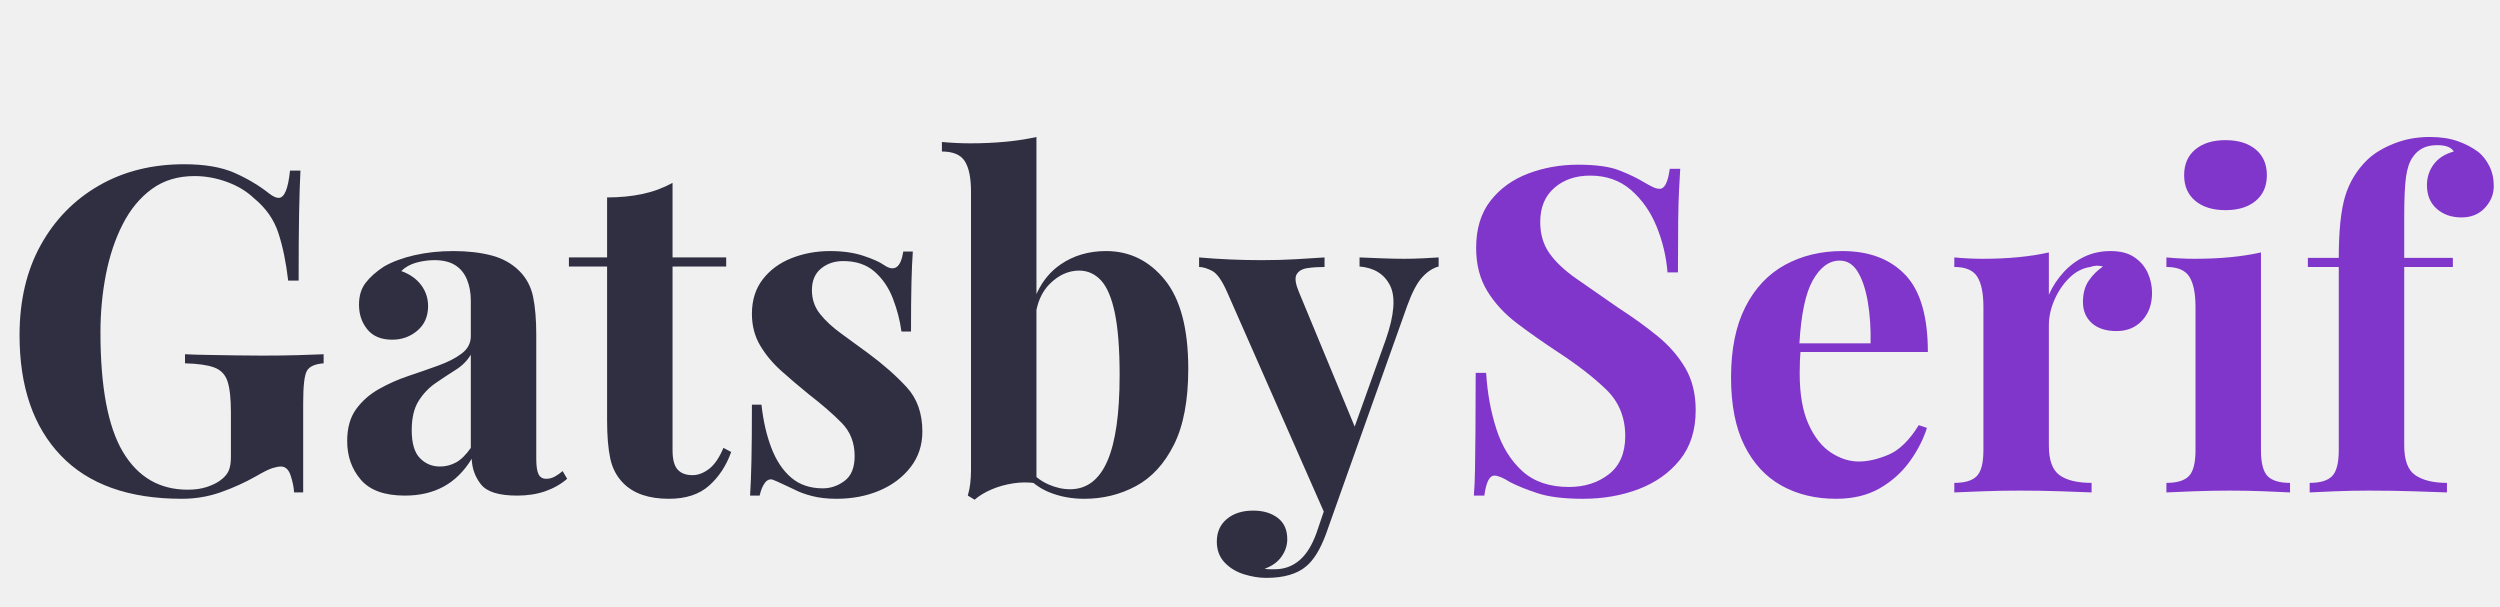
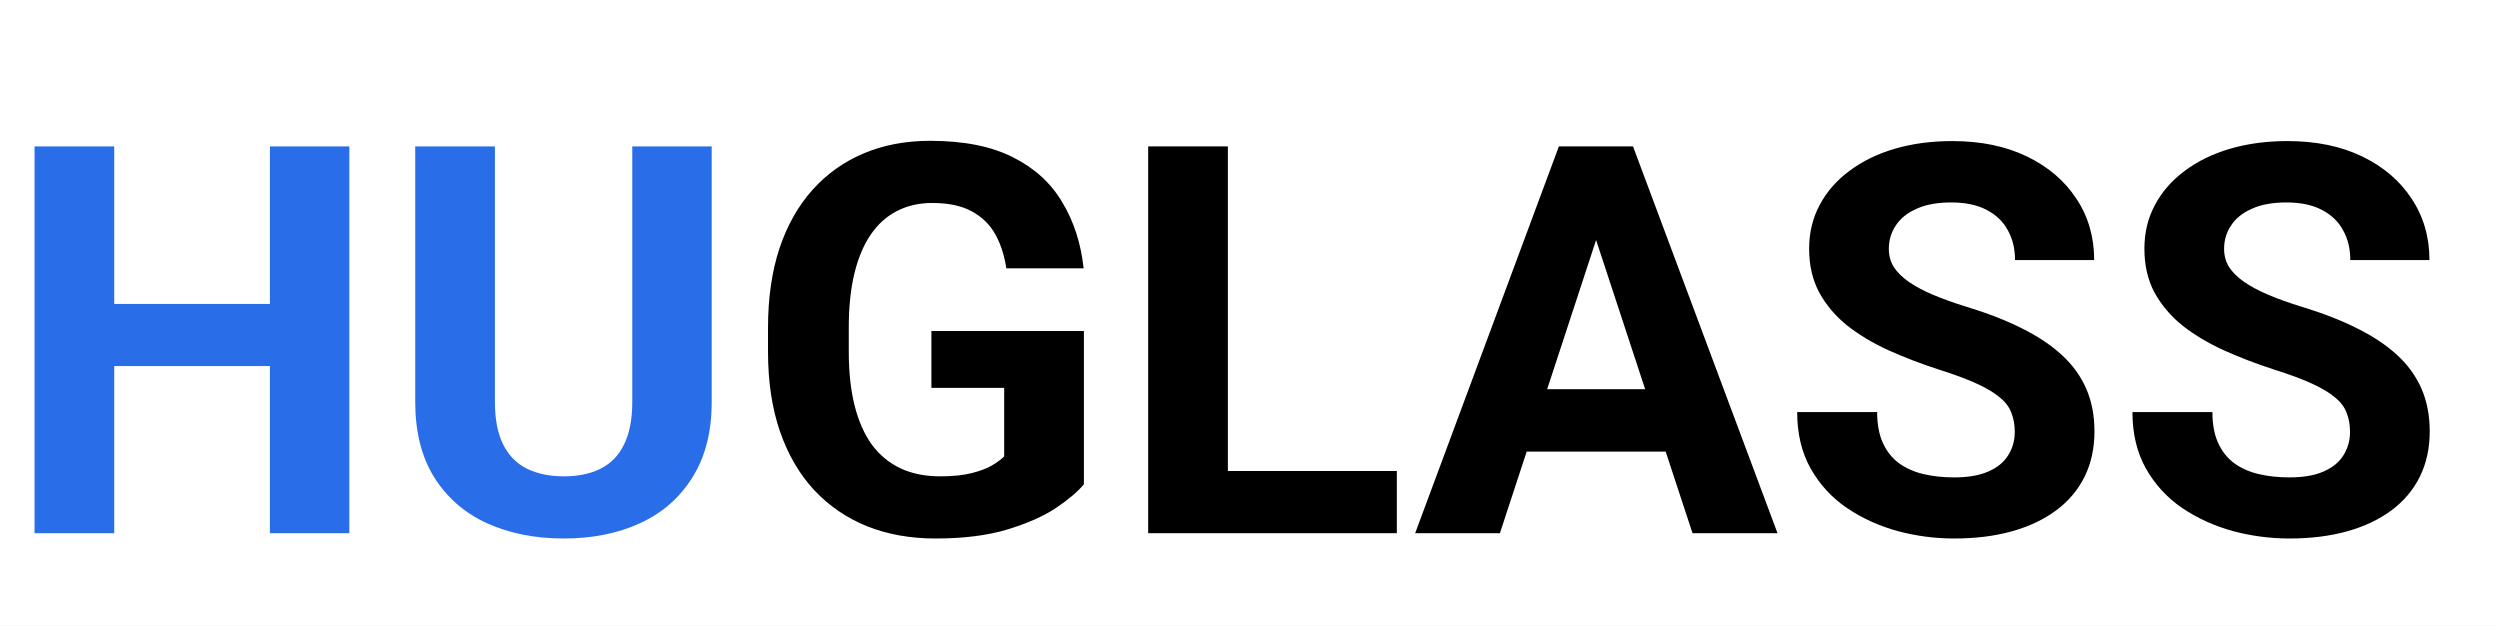
- <svg xmlns="http://www.w3.org/2000/svg" width="264px" height="64px" viewBox="0 0 264 64" version="1.1">
-   <g id="Page-1" stroke="none" stroke-width="1" fill="none" fill-rule="evenodd">
-     <g id="logo" fill-rule="nonzero">
-       <path d="M167.16,52.672 C169.304,52.672 171.272,52.328 173.064,51.64 C174.856,50.952 176.304,49.92 177.408,48.544 C178.512,47.168 179.064,45.424 179.064,43.312 C179.064,41.584 178.696,40.096 177.96,38.848 C177.224,37.6 176.248,36.48 175.032,35.488 C173.816,34.496 172.44,33.504 170.904,32.512 C169.144,31.296 167.648,30.256 166.416,29.392 C165.184,28.528 164.248,27.64 163.608,26.728 C162.968,25.816 162.648,24.72 162.648,23.44 C162.648,21.904 163.144,20.704 164.136,19.84 C165.128,18.976 166.392,18.544 167.928,18.544 C169.624,18.544 171.056,19.048 172.224,20.056 C173.392,21.064 174.296,22.352 174.936,23.92 C175.576,25.488 175.96,27.104 176.088,28.768 L176.088,28.768 L177.192,28.768 C177.192,26.528 177.2,24.72 177.216,23.344 C177.232,21.968 177.264,20.856 177.312,20.008 C177.36,19.16 177.4,18.432 177.432,17.824 L177.432,17.824 L176.328,17.824 C176.136,19.232 175.784,19.936 175.272,19.936 C175.048,19.936 174.816,19.88 174.576,19.768 C174.336,19.656 174.024,19.488 173.64,19.264 C172.904,18.816 172.024,18.392 171,17.992 C169.976,17.592 168.52,17.392 166.632,17.392 C164.776,17.392 163.024,17.704 161.376,18.328 C159.728,18.952 158.4,19.912 157.392,21.208 C156.384,22.504 155.88,24.16 155.88,26.176 C155.88,27.936 156.272,29.456 157.056,30.736 C157.84,32.016 158.888,33.152 160.2,34.144 C161.512,35.136 162.92,36.128 164.424,37.12 C166.536,38.496 168.264,39.832 169.608,41.128 C170.952,42.424 171.624,44.064 171.624,46.048 C171.624,47.84 171.048,49.184 169.896,50.08 C168.744,50.976 167.336,51.424 165.672,51.424 C163.624,51.424 161.984,50.864 160.752,49.744 C159.52,48.624 158.608,47.144 158.016,45.304 C157.424,43.464 157.064,41.488 156.936,39.376 L156.936,39.376 L155.832,39.376 C155.832,41.904 155.824,43.992 155.808,45.64 C155.792,47.288 155.776,48.624 155.76,49.648 C155.744,50.672 155.704,51.568 155.64,52.336 L155.64,52.336 L156.744,52.336 C156.936,50.928 157.288,50.224 157.8,50.224 C158.184,50.224 158.728,50.448 159.432,50.896 C160.232,51.312 161.224,51.712 162.408,52.096 C163.592,52.48 165.176,52.672 167.16,52.672 Z M193.886,52.672 C195.678,52.672 197.214,52.304 198.494,51.568 C199.774,50.832 200.83,49.888 201.662,48.736 C202.494,47.584 203.102,46.4 203.486,45.184 L203.486,45.184 L202.622,44.896 C201.63,46.496 200.566,47.536 199.43,48.016 C198.294,48.496 197.246,48.736 196.286,48.736 C195.294,48.736 194.318,48.424 193.358,47.8 C192.398,47.176 191.606,46.176 190.982,44.8 C190.358,43.424 190.046,41.632 190.046,39.424 C190.046,38.976 190.054,38.544 190.07,38.128 C190.086,37.712 190.11,37.312 190.142,36.928 L190.124,37.168 L203.582,37.168 C203.582,33.532 202.84,30.875 201.357,29.197 L201.182,29.008 C199.582,27.344 197.374,26.512 194.558,26.512 C192.286,26.512 190.262,27 188.486,27.976 C186.71,28.952 185.318,30.432 184.31,32.416 C183.302,34.4 182.798,36.88 182.798,39.856 C182.798,42.768 183.27,45.168 184.214,47.056 C185.158,48.944 186.462,50.352 188.126,51.28 C189.79,52.208 191.71,52.672 193.886,52.672 Z M190.021,36.22 C190.2,33.175 190.664,30.979 191.414,29.632 C192.198,28.224 193.15,27.52 194.27,27.52 C195.07,27.52 195.71,27.92 196.19,28.72 C196.67,29.52 197.022,30.584 197.246,31.912 C197.47,33.24 197.566,34.688 197.534,36.256 L197.534,36.256 L190.018,36.256 L190.021,36.22 Z M220.872,52 L220.872,50.992 C219.368,50.992 218.24,50.72 217.488,50.176 C216.736,49.632 216.36,48.592 216.36,47.056 L216.36,47.056 L216.36,34.336 C216.36,33.472 216.552,32.592 216.936,31.696 C217.32,30.8 217.84,30.024 218.496,29.368 C219.152,28.712 219.896,28.32 220.728,28.192 C221.176,28.032 221.624,28.016 222.072,28.144 C221.464,28.56 220.96,29.064 220.56,29.656 C220.16,30.248 219.96,30.992 219.96,31.888 C219.96,32.816 220.272,33.56 220.896,34.12 C221.52,34.68 222.392,34.96 223.512,34.96 C224.632,34.96 225.536,34.584 226.224,33.832 C226.912,33.08 227.256,32.112 227.256,30.928 C227.256,30.192 227.104,29.488 226.8,28.816 C226.496,28.144 226.024,27.592 225.384,27.16 C224.744,26.728 223.912,26.512 222.888,26.512 C221.864,26.512 220.936,26.712 220.104,27.112 C219.272,27.512 218.536,28.064 217.896,28.768 C217.256,29.472 216.744,30.256 216.36,31.12 L216.36,31.12 L216.36,26.656 C215.368,26.88 214.288,27.048 213.12,27.16 C211.952,27.272 210.696,27.328 209.352,27.328 C208.392,27.328 207.4,27.28 206.376,27.184 L206.376,27.184 L206.376,28.192 C207.56,28.192 208.368,28.536 208.8,29.224 C209.232,29.912 209.448,30.976 209.448,32.416 L209.448,32.416 L209.448,47.536 C209.448,48.88 209.216,49.792 208.752,50.272 C208.288,50.752 207.496,50.992 206.376,50.992 L206.376,50.992 L206.376,52 C207.048,51.968 208.04,51.928 209.352,51.88 C210.664,51.832 211.96,51.808 213.24,51.808 C214.776,51.808 216.248,51.832 217.656,51.88 C219.064,51.928 220.136,51.968 220.872,52 L220.872,52 Z M235.013,22.192 C236.357,22.192 237.421,21.864 238.205,21.208 C238.989,20.552 239.381,19.648 239.381,18.496 C239.381,17.344 238.989,16.44 238.205,15.784 C237.421,15.128 236.357,14.8 235.013,14.8 C233.669,14.8 232.605,15.128 231.821,15.784 C231.037,16.44 230.645,17.344 230.645,18.496 C230.645,19.648 231.037,20.552 231.821,21.208 C232.605,21.864 233.669,22.192 235.013,22.192 Z M241.829,52 L241.829,50.992 C240.709,50.992 239.917,50.752 239.453,50.272 C238.989,49.792 238.757,48.88 238.757,47.536 L238.757,47.536 L238.757,26.656 C237.765,26.88 236.685,27.048 235.517,27.16 C234.349,27.272 233.093,27.328 231.749,27.328 C230.789,27.328 229.797,27.28 228.773,27.184 L228.773,27.184 L228.773,28.192 C229.957,28.192 230.765,28.536 231.197,29.224 C231.629,29.912 231.845,30.976 231.845,32.416 L231.845,32.416 L231.845,47.536 C231.845,48.88 231.613,49.792 231.149,50.272 C230.685,50.752 229.893,50.992 228.773,50.992 L228.773,50.992 L228.773,52 C229.413,51.968 230.373,51.928 231.653,51.88 C232.933,51.832 234.197,51.808 235.445,51.808 C236.693,51.808 237.925,51.832 239.141,51.88 C240.357,51.928 241.253,51.968 241.829,52 L241.829,52 Z M258.398,52 L258.398,50.992 C256.99,50.992 255.886,50.728 255.086,50.2 C254.286,49.672 253.886,48.624 253.886,47.056 L253.886,47.056 L253.886,28.192 L259.022,28.192 L259.022,27.232 L253.886,27.232 L253.886,22.864 C253.886,20.976 253.95,19.576 254.078,18.664 C254.206,17.752 254.446,17.056 254.798,16.576 C255.054,16.192 255.39,15.888 255.806,15.664 C256.222,15.44 256.75,15.328 257.39,15.328 C257.87,15.328 258.254,15.392 258.542,15.52 C258.83,15.648 259.022,15.808 259.118,16 C258.19,16.256 257.486,16.704 257.006,17.344 C256.526,17.984 256.286,18.72 256.286,19.552 C256.286,20.608 256.63,21.44 257.318,22.048 C258.006,22.656 258.878,22.96 259.934,22.96 C260.958,22.96 261.782,22.624 262.406,21.952 C263.03,21.28 263.342,20.512 263.342,19.648 C263.342,18.848 263.182,18.136 262.862,17.512 C262.542,16.888 262.158,16.4 261.71,16.048 C261.07,15.568 260.334,15.184 259.502,14.896 C258.67,14.608 257.694,14.464 256.574,14.464 C255.23,14.464 253.974,14.696 252.806,15.16 C251.638,15.624 250.702,16.192 249.998,16.864 C248.878,17.952 248.094,19.24 247.646,20.728 C247.198,22.216 246.974,24.384 246.974,27.232 L246.974,27.232 L243.71,27.232 L243.71,28.192 L246.974,28.192 L246.974,47.536 C246.974,48.88 246.742,49.792 246.278,50.272 C245.814,50.752 245.022,50.992 243.902,50.992 L243.902,50.992 L243.902,52 C244.51,51.968 245.398,51.928 246.566,51.88 C247.734,51.832 248.926,51.808 250.142,51.808 C251.806,51.808 253.39,51.832 254.894,51.88 C256.398,51.928 257.566,51.968 258.398,52 L258.398,52 Z" id="Serif" fill="#8036CA" />
-       <path d="M19.2,52.672 C20.64,52.672 22.016,52.44 23.328,51.976 C24.64,51.512 25.888,50.944 27.072,50.272 C27.84,49.824 28.408,49.544 28.776,49.432 C29.144,49.32 29.44,49.264 29.664,49.264 C30.144,49.264 30.488,49.584 30.696,50.224 C30.904,50.864 31.024,51.456 31.056,52 L31.056,52 L32.016,52 L32.016,42.496 C32.016,40.704 32.152,39.584 32.424,39.136 C32.696,38.688 33.28,38.432 34.176,38.368 L34.176,38.368 L34.176,37.408 C33.472,37.44 32.56,37.472 31.44,37.504 C30.32,37.536 29.088,37.552 27.744,37.552 C26.88,37.552 25.936,37.544 24.912,37.528 C23.888,37.512 22.904,37.496 21.96,37.48 C21.016,37.464 20.208,37.44 19.536,37.408 L19.536,37.408 L19.536,38.368 C20.88,38.4 21.904,38.544 22.608,38.8 C23.312,39.056 23.784,39.544 24.024,40.264 C24.264,40.984 24.384,42.08 24.384,43.552 L24.384,43.552 L24.384,48.256 C24.384,48.864 24.304,49.352 24.144,49.72 C23.984,50.088 23.68,50.432 23.232,50.752 C22.88,51.008 22.416,51.232 21.84,51.424 C21.264,51.616 20.592,51.712 19.824,51.712 C16.848,51.712 14.568,50.384 12.984,47.728 C11.4,45.072 10.608,40.864 10.608,35.104 C10.608,32.992 10.8,30.952 11.184,28.984 C11.568,27.016 12.16,25.248 12.96,23.68 C13.76,22.112 14.784,20.872 16.032,19.96 C17.28,19.048 18.784,18.592 20.544,18.592 C21.696,18.592 22.84,18.8 23.976,19.216 C25.112,19.632 26.064,20.208 26.832,20.944 C28.08,21.968 28.936,23.192 29.4,24.616 C29.864,26.04 30.208,27.712 30.432,29.632 L30.432,29.632 L31.536,29.632 C31.536,26.688 31.552,24.328 31.584,22.552 C31.616,20.776 31.664,19.264 31.728,18.016 L31.728,18.016 L30.624,18.016 C30.432,19.936 30.032,20.896 29.424,20.896 C29.168,20.896 28.848,20.752 28.464,20.464 C27.376,19.6 26.144,18.864 24.768,18.256 C23.392,17.648 21.616,17.344 19.44,17.344 C16.048,17.344 13.048,18.096 10.44,19.6 C7.832,21.104 5.784,23.2 4.296,25.888 C2.808,28.576 2.064,31.744 2.064,35.392 C2.064,40.832 3.52,45.072 6.432,48.112 C9.344,51.152 13.6,52.672 19.2,52.672 Z M54.614,52.336 C55.702,52.336 56.686,52.184 57.566,51.88 C58.446,51.576 59.222,51.136 59.894,50.56 L59.894,50.56 L59.414,49.744 C59.158,49.968 58.886,50.16 58.598,50.32 C58.31,50.48 58.006,50.56 57.686,50.56 C57.302,50.56 57.03,50.4 56.87,50.08 C56.71,49.76 56.63,49.216 56.63,48.448 L56.63,48.448 L56.63,35.392 C56.63,33.76 56.518,32.408 56.294,31.336 C56.07,30.264 55.59,29.36 54.854,28.624 C54.054,27.824 53.062,27.272 51.878,26.968 C50.694,26.664 49.366,26.512 47.894,26.512 C46.422,26.512 45.054,26.656 43.79,26.944 C42.526,27.232 41.446,27.632 40.55,28.144 C39.718,28.688 39.07,29.264 38.606,29.872 C38.142,30.48 37.91,31.248 37.91,32.176 C37.91,33.2 38.206,34.072 38.798,34.792 C39.39,35.512 40.262,35.872 41.414,35.872 C42.438,35.872 43.326,35.552 44.078,34.912 C44.83,34.272 45.206,33.408 45.206,32.32 C45.206,31.488 44.958,30.744 44.462,30.088 C43.966,29.432 43.27,28.944 42.374,28.624 C42.79,28.208 43.318,27.912 43.958,27.736 C44.598,27.56 45.238,27.472 45.878,27.472 C46.774,27.472 47.502,27.648 48.062,28 C48.622,28.352 49.038,28.856 49.31,29.512 C49.582,30.168 49.718,30.912 49.718,31.744 L49.718,31.744 L49.718,35.488 C49.718,36.224 49.406,36.832 48.782,37.312 C48.158,37.792 47.342,38.216 46.334,38.584 C45.326,38.952 44.27,39.32 43.166,39.688 C42.062,40.056 41.014,40.52 40.022,41.08 C39.03,41.64 38.222,42.352 37.598,43.216 C36.974,44.08 36.662,45.2 36.662,46.576 C36.662,48.176 37.142,49.536 38.102,50.656 C39.062,51.776 40.614,52.336 42.758,52.336 C44.326,52.336 45.694,52.016 46.862,51.376 C48.03,50.736 49.014,49.76 49.814,48.448 C49.846,49.472 50.174,50.376 50.798,51.16 C51.422,51.944 52.694,52.336 54.614,52.336 Z M46.454,49.264 C45.622,49.264 44.918,48.968 44.342,48.376 C43.766,47.784 43.478,46.8 43.478,45.424 C43.478,44.144 43.718,43.12 44.198,42.352 C44.678,41.584 45.278,40.952 45.998,40.456 C46.718,39.96 47.422,39.496 48.11,39.064 C48.798,38.632 49.334,38.096 49.718,37.456 L49.718,37.456 L49.718,47.296 C49.206,48.032 48.686,48.544 48.158,48.832 C47.63,49.12 47.062,49.264 46.454,49.264 Z M70.637,52.672 C72.429,52.672 73.845,52.208 74.885,51.28 C75.925,50.352 76.701,49.168 77.213,47.728 L77.213,47.728 L76.397,47.296 C75.949,48.352 75.437,49.096 74.861,49.528 C74.285,49.96 73.709,50.176 73.133,50.176 C72.429,50.176 71.901,49.976 71.549,49.576 C71.197,49.176 71.021,48.496 71.021,47.536 L71.021,47.536 L71.021,28.144 L76.685,28.144 L76.685,27.184 L71.021,27.184 L71.021,19.312 C70.029,19.856 68.965,20.248 67.829,20.488 C66.693,20.728 65.453,20.848 64.109,20.848 L64.109,20.848 L64.109,27.184 L60.077,27.184 L60.077,28.144 L64.109,28.144 L64.109,44.368 C64.109,46.032 64.221,47.384 64.445,48.424 C64.669,49.464 65.133,50.336 65.837,51.04 C66.381,51.584 67.053,51.992 67.853,52.264 C68.653,52.536 69.581,52.672 70.637,52.672 Z M88.33,52.672 C89.994,52.672 91.506,52.384 92.866,51.808 C94.226,51.232 95.322,50.408 96.154,49.336 C96.986,48.264 97.402,47.008 97.402,45.568 C97.402,43.648 96.85,42.088 95.746,40.888 C94.642,39.688 93.29,38.496 91.69,37.312 C90.698,36.576 89.746,35.88 88.834,35.224 C87.922,34.568 87.178,33.88 86.602,33.16 C86.026,32.44 85.738,31.6 85.738,30.64 C85.738,29.648 86.058,28.888 86.698,28.36 C87.338,27.832 88.122,27.568 89.05,27.568 C90.394,27.568 91.49,27.936 92.338,28.672 C93.186,29.408 93.834,30.352 94.282,31.504 C94.73,32.656 95.034,33.824 95.194,35.008 L95.194,35.008 L96.202,35.008 C96.202,32.864 96.218,31.144 96.25,29.848 C96.282,28.552 96.33,27.456 96.394,26.56 L96.394,26.56 L95.386,26.56 C95.13,28.256 94.458,28.736 93.37,28 C92.922,27.68 92.194,27.352 91.186,27.016 C90.178,26.68 89.002,26.512 87.658,26.512 C86.218,26.512 84.866,26.76 83.602,27.256 C82.338,27.752 81.322,28.496 80.554,29.488 C79.786,30.48 79.402,31.696 79.402,33.136 C79.402,34.384 79.69,35.496 80.266,36.472 C80.842,37.448 81.586,38.344 82.498,39.16 C83.41,39.976 84.378,40.8 85.402,41.632 C86.81,42.72 87.97,43.728 88.882,44.656 C89.794,45.584 90.25,46.752 90.25,48.16 C90.25,49.376 89.898,50.248 89.194,50.776 C88.49,51.304 87.722,51.568 86.89,51.568 C85.546,51.568 84.434,51.192 83.554,50.44 C82.674,49.688 81.978,48.648 81.466,47.32 C80.954,45.992 80.602,44.464 80.41,42.736 L80.41,42.736 L79.402,42.736 C79.402,45.168 79.386,47.12 79.354,48.592 C79.322,50.064 79.274,51.312 79.21,52.336 L79.21,52.336 L80.218,52.336 C80.346,51.76 80.53,51.312 80.77,50.992 C81.01,50.672 81.29,50.56 81.61,50.656 C81.93,50.784 82.274,50.936 82.642,51.112 C83.01,51.288 83.402,51.472 83.818,51.664 C84.362,51.952 85.01,52.192 85.762,52.384 C86.514,52.576 87.37,52.672 88.33,52.672 Z M102.921,52.768 C103.401,52.352 103.993,51.992 104.697,51.688 C105.401,51.384 106.169,51.168 107.001,51.04 C107.833,50.912 108.649,50.912 109.449,51.04 L109.138,50.998 L109.281,51.112 C109.681,51.419 110.109,51.675 110.565,51.882 L110.841,52 C111.961,52.448 113.177,52.672 114.489,52.672 C116.473,52.672 118.297,52.224 119.961,51.328 C121.625,50.432 122.961,48.976 123.969,46.96 C124.977,44.944 125.481,42.272 125.481,38.944 C125.481,34.72 124.657,31.592 123.009,29.56 C121.361,27.528 119.289,26.512 116.793,26.512 C114.969,26.512 113.369,26.984 111.993,27.928 C110.961,28.636 110.154,29.591 109.572,30.794 L109.449,31.062 L109.449,14.464 C108.623,14.651 107.729,14.798 106.769,14.907 L106.185,14.968 C105.001,15.08 103.753,15.136 102.441,15.136 C101.481,15.136 100.489,15.088 99.465,14.992 L99.465,14.992 L99.465,16 C100.649,16 101.457,16.344 101.889,17.032 C102.321,17.72 102.537,18.784 102.537,20.224 L102.537,20.224 L102.537,49.648 C102.537,50.096 102.513,50.544 102.465,50.992 C102.417,51.44 102.329,51.888 102.201,52.336 L102.201,52.336 L102.921,52.768 Z M113.001,51.664 C112.233,51.664 111.457,51.488 110.673,51.136 C110.238,50.94 109.834,50.691 109.463,50.386 L109.449,50.375 L109.449,32.736 L109.493,32.531 C109.721,31.571 110.126,30.771 110.709,30.131 L110.889,29.944 C111.817,29.032 112.841,28.576 113.961,28.576 C114.857,28.576 115.625,28.92 116.265,29.608 C116.905,30.296 117.393,31.448 117.729,33.064 C118.065,34.68 118.233,36.864 118.233,39.616 C118.233,43.68 117.801,46.704 116.937,48.688 C116.073,50.672 114.761,51.664 113.001,51.664 Z M133.728,61.024 C134.656,61.024 135.472,60.92 136.176,60.712 C136.88,60.504 137.456,60.208 137.904,59.824 C138.704,59.184 139.408,58.048 140.016,56.416 L140.016,56.416 L141.84,51.28 L148.608,32.272 C149.12,30.864 149.648,29.864 150.192,29.272 C150.736,28.68 151.312,28.304 151.92,28.144 L151.92,28.144 L151.92,27.184 C151.504,27.216 150.944,27.248 150.24,27.28 C149.536,27.312 148.864,27.328 148.224,27.328 C147.584,27.328 146.832,27.312 145.968,27.28 C145.104,27.248 144.304,27.216 143.568,27.184 L143.568,27.184 L143.568,28.144 C145.104,28.272 146.176,28.936 146.784,30.136 C147.392,31.336 147.248,33.232 146.352,35.824 L146.352,35.824 L143.054,45.046 L137.184,30.88 C136.829,30.053 136.727,29.451 136.877,29.074 L136.92,28.984 C137.128,28.616 137.512,28.392 138.072,28.312 C138.632,28.232 139.232,28.192 139.872,28.192 L139.872,28.192 L139.872,27.184 C138.912,27.248 137.888,27.312 136.8,27.376 C135.712,27.44 134.512,27.472 133.2,27.472 C132.144,27.472 131.048,27.448 129.912,27.4 C128.776,27.352 127.68,27.28 126.624,27.184 L126.624,27.184 L126.624,28.192 C127.008,28.192 127.464,28.328 127.992,28.6 C128.52,28.872 129.056,29.632 129.6,30.88 L129.6,30.88 L139.789,54.018 L139.008,56.32 C138.565,57.531 138.013,58.442 137.351,59.053 L137.184,59.2 C136.448,59.808 135.6,60.112 134.64,60.112 L134.64,60.112 L134.112,60.112 C133.888,60.112 133.696,60.096 133.536,60.064 C134.336,59.776 134.936,59.344 135.336,58.768 C135.736,58.192 135.936,57.584 135.936,56.944 C135.936,55.952 135.6,55.2 134.928,54.688 C134.256,54.176 133.392,53.92 132.336,53.92 C131.184,53.92 130.256,54.216 129.552,54.808 C128.848,55.4 128.496,56.192 128.496,57.184 C128.496,58.08 128.768,58.816 129.312,59.392 C129.856,59.968 130.536,60.384 131.352,60.64 C132.168,60.896 132.96,61.024 133.728,61.024 Z" id="Gatsby" fill="#302F42" />
-     </g>
-   </g>
+ <svg xmlns="http://www.w3.org/2000/svg" width="919" height="230" viewBox="0 0 919 230" fill="none">
+   <rect width="919" height="230" fill="white" />
+   <path d="M107.52 111.723V134.574H33.301V111.723H107.52ZM41.992 53.812V196H12.695V53.812H41.992ZM128.418 53.812V196H99.219V53.812H128.418ZM232.422 53.812H261.621V147.758C261.621 158.695 259.277 167.908 254.59 175.395C249.967 182.882 243.555 188.513 235.352 192.289C227.214 196.065 217.839 197.953 207.227 197.953C196.615 197.953 187.174 196.065 178.906 192.289C170.703 188.513 164.258 182.882 159.57 175.395C154.948 167.908 152.637 158.695 152.637 147.758V53.812H181.934V147.758C181.934 154.138 182.943 159.346 184.961 163.383C186.979 167.419 189.876 170.382 193.652 172.27C197.493 174.158 202.018 175.102 207.227 175.102C212.565 175.102 217.09 174.158 220.801 172.27C224.577 170.382 227.441 167.419 229.395 163.383C231.413 159.346 232.422 154.138 232.422 147.758V53.812Z" fill="#2a6de9" />
+   <path d="M398.438 121.684V178.031C396.224 180.701 392.806 183.598 388.184 186.723C383.561 189.783 377.604 192.419 370.312 194.633C363.021 196.846 354.199 197.953 343.848 197.953C334.668 197.953 326.302 196.456 318.75 193.461C311.198 190.401 304.688 185.941 299.219 180.082C293.815 174.223 289.648 167.061 286.719 158.598C283.789 150.069 282.324 140.336 282.324 129.398V120.512C282.324 109.574 283.724 99.841 286.523 91.312C289.388 82.784 293.457 75.59 298.73 69.731C304.004 63.871 310.286 59.411 317.578 56.352C324.87 53.292 332.975 51.762 341.895 51.762C354.264 51.762 364.421 53.78 372.363 57.816C380.306 61.788 386.361 67.322 390.527 74.418C394.759 81.449 397.363 89.522 398.34 98.637H369.922C369.206 93.819 367.839 89.62 365.82 86.039C363.802 82.458 360.905 79.659 357.129 77.641C353.418 75.622 348.6 74.613 342.676 74.613C337.793 74.613 333.431 75.622 329.59 77.641C325.814 79.594 322.624 82.491 320.02 86.332C317.415 90.173 315.43 94.926 314.062 100.59C312.695 106.254 312.012 112.829 312.012 120.316V129.398C312.012 136.82 312.728 143.396 314.16 149.125C315.592 154.789 317.708 159.574 320.508 163.48C323.372 167.322 326.888 170.219 331.055 172.172C335.221 174.125 340.072 175.102 345.605 175.102C350.228 175.102 354.069 174.711 357.129 173.93C360.254 173.148 362.76 172.204 364.648 171.098C366.602 169.926 368.099 168.819 369.141 167.777V142.582H342.383V121.684H398.438ZM513.477 173.148V196H441.895V173.148H513.477ZM451.367 53.812V196H422.07V53.812H451.367ZM590.039 78.129L551.367 196H520.215L573.047 53.812H592.871L590.039 78.129ZM622.168 196L583.398 78.129L580.273 53.812H600.293L653.418 196H622.168ZM620.41 143.07V166.02H545.312V143.07H620.41ZM740.625 158.793C740.625 156.254 740.234 153.975 739.453 151.957C738.737 149.874 737.37 147.986 735.352 146.293C733.333 144.535 730.501 142.81 726.855 141.117C723.21 139.424 718.49 137.667 712.695 135.844C706.25 133.76 700.13 131.417 694.336 128.812C688.607 126.208 683.529 123.181 679.102 119.73C674.74 116.215 671.289 112.146 668.75 107.523C666.276 102.901 665.039 97.53 665.039 91.41C665.039 85.486 666.341 80.115 668.945 75.297C671.549 70.414 675.195 66.247 679.883 62.797C684.57 59.281 690.104 56.579 696.484 54.691C702.93 52.803 709.993 51.859 717.676 51.859C728.158 51.859 737.305 53.747 745.117 57.523C752.93 61.3 758.984 66.475 763.281 73.051C767.643 79.626 769.824 87.146 769.824 95.609H740.723C740.723 91.443 739.844 87.797 738.086 84.672C736.393 81.482 733.789 78.975 730.273 77.152C726.823 75.329 722.461 74.418 717.188 74.418C712.109 74.418 707.878 75.199 704.492 76.762C701.107 78.259 698.568 80.31 696.875 82.914C695.182 85.453 694.336 88.318 694.336 91.508C694.336 93.917 694.922 96.098 696.094 98.051C697.331 100.004 699.154 101.827 701.562 103.52C703.971 105.212 706.934 106.807 710.449 108.305C713.965 109.802 718.034 111.267 722.656 112.699C730.404 115.043 737.207 117.68 743.066 120.609C748.991 123.539 753.939 126.827 757.91 130.473C761.882 134.118 764.876 138.253 766.895 142.875C768.913 147.497 769.922 152.738 769.922 158.598C769.922 164.783 768.717 170.316 766.309 175.199C763.9 180.082 760.417 184.216 755.859 187.602C751.302 190.987 745.866 193.559 739.551 195.316C733.236 197.074 726.172 197.953 718.359 197.953C711.328 197.953 704.395 197.042 697.559 195.219C690.723 193.331 684.505 190.499 678.906 186.723C673.372 182.947 668.945 178.129 665.625 172.27C662.305 166.41 660.645 159.477 660.645 151.469H690.039C690.039 155.896 690.723 159.639 692.09 162.699C693.457 165.759 695.378 168.233 697.852 170.121C700.391 172.009 703.385 173.376 706.836 174.223C710.352 175.069 714.193 175.492 718.359 175.492C723.438 175.492 727.604 174.776 730.859 173.344C734.18 171.911 736.621 169.926 738.184 167.387C739.811 164.848 740.625 161.983 740.625 158.793ZM863.867 158.793C863.867 156.254 863.477 153.975 862.695 151.957C861.979 149.874 860.612 147.986 858.594 146.293C856.576 144.535 853.743 142.81 850.098 141.117C846.452 139.424 841.732 137.667 835.938 135.844C829.492 133.76 823.372 131.417 817.578 128.812C811.849 126.208 806.771 123.181 802.344 119.73C797.982 116.215 794.531 112.146 791.992 107.523C789.518 102.901 788.281 97.53 788.281 91.41C788.281 85.486 789.583 80.115 792.188 75.297C794.792 70.414 798.438 66.247 803.125 62.797C807.812 59.281 813.346 56.579 819.727 54.691C826.172 52.803 833.236 51.859 840.918 51.859C851.4 51.859 860.547 53.747 868.359 57.523C876.172 61.3 882.227 66.475 886.523 73.051C890.885 79.626 893.066 87.146 893.066 95.609H863.965C863.965 91.443 863.086 87.797 861.328 84.672C859.635 81.482 857.031 78.975 853.516 77.152C850.065 75.329 845.703 74.418 840.43 74.418C835.352 74.418 831.12 75.199 827.734 76.762C824.349 78.259 821.81 80.31 820.117 82.914C818.424 85.453 817.578 88.318 817.578 91.508C817.578 93.917 818.164 96.098 819.336 98.051C820.573 100.004 822.396 101.827 824.805 103.52C827.214 105.212 830.176 106.807 833.691 108.305C837.207 109.802 841.276 111.267 845.898 112.699C853.646 115.043 860.449 117.68 866.309 120.609C872.233 123.539 877.181 126.827 881.152 130.473C885.124 134.118 888.118 138.253 890.137 142.875C892.155 147.497 893.164 152.738 893.164 158.598C893.164 164.783 891.96 170.316 889.551 175.199C887.142 180.082 883.659 184.216 879.102 187.602C874.544 190.987 869.108 193.559 862.793 195.316C856.478 197.074 849.414 197.953 841.602 197.953C834.57 197.953 827.637 197.042 820.801 195.219C813.965 193.331 807.747 190.499 802.148 186.723C796.615 182.947 792.188 178.129 788.867 172.27C785.547 166.41 783.887 159.477 783.887 151.469H813.281C813.281 155.896 813.965 159.639 815.332 162.699C816.699 165.759 818.62 168.233 821.094 170.121C823.633 172.009 826.628 173.376 830.078 174.223C833.594 175.069 837.435 175.492 841.602 175.492C846.68 175.492 850.846 174.776 854.102 173.344C857.422 171.911 859.863 169.926 861.426 167.387C863.053 164.848 863.867 161.983 863.867 158.793Z" fill="black" />
</svg>
